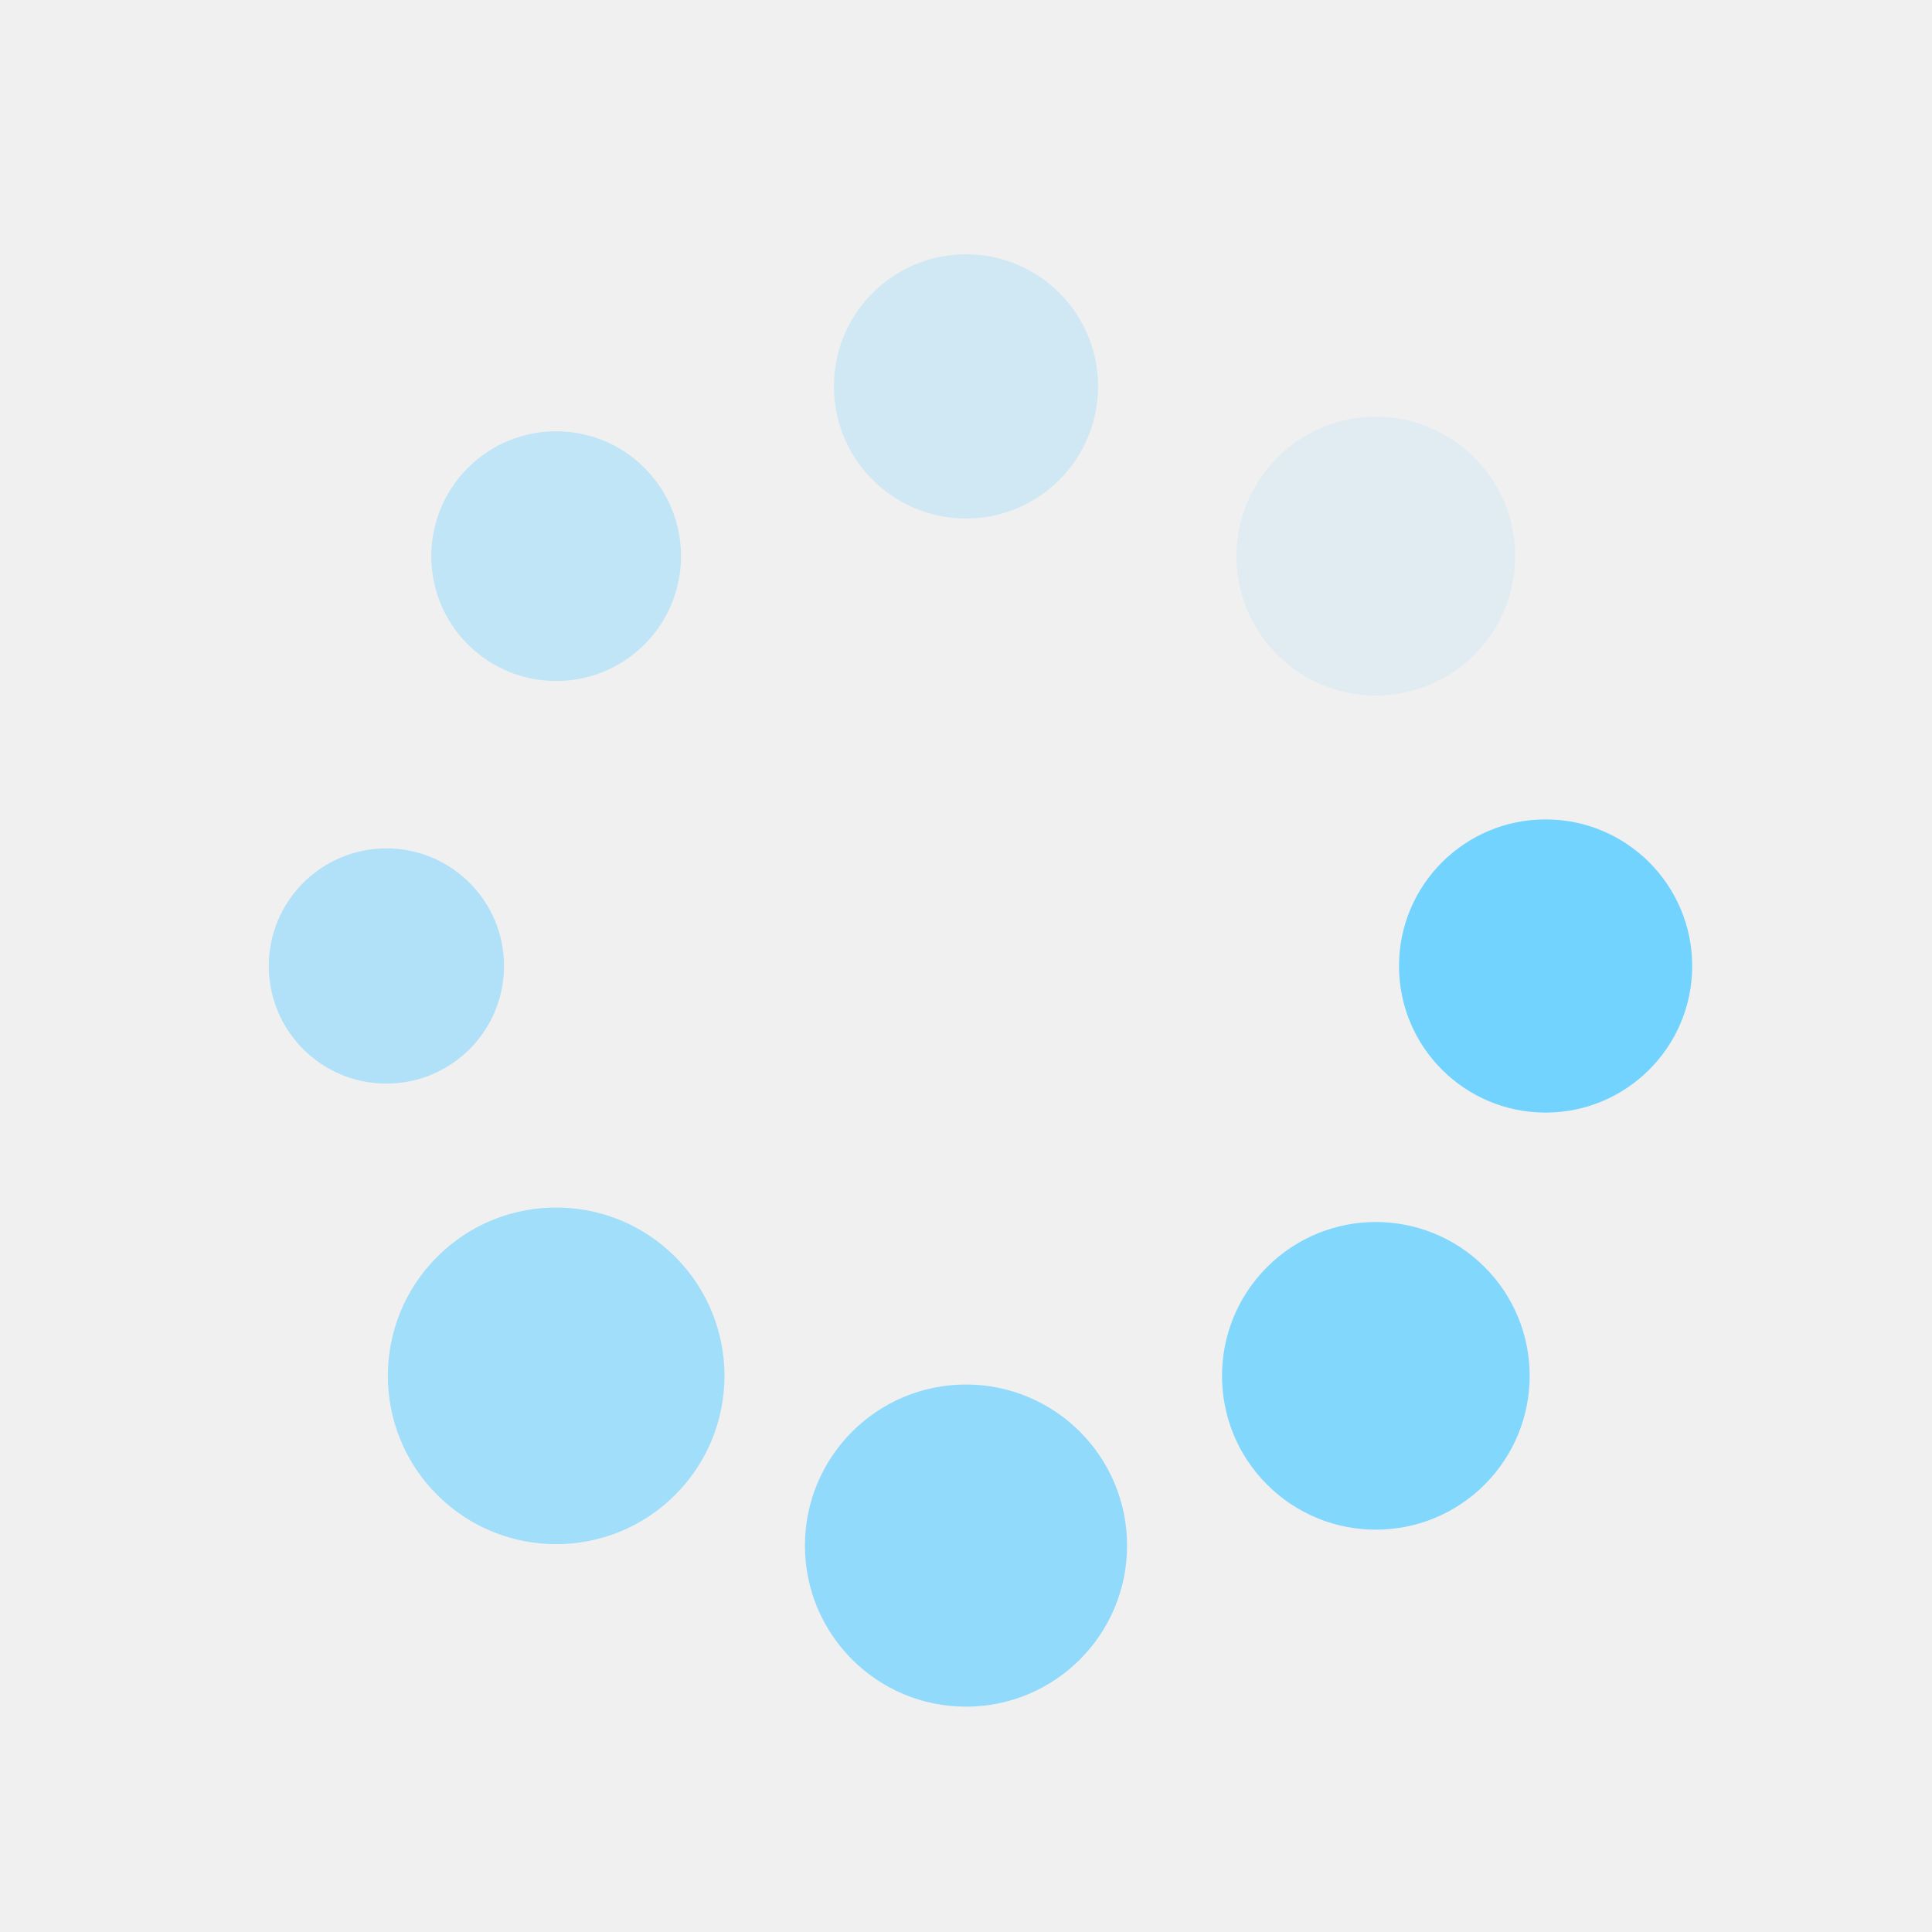
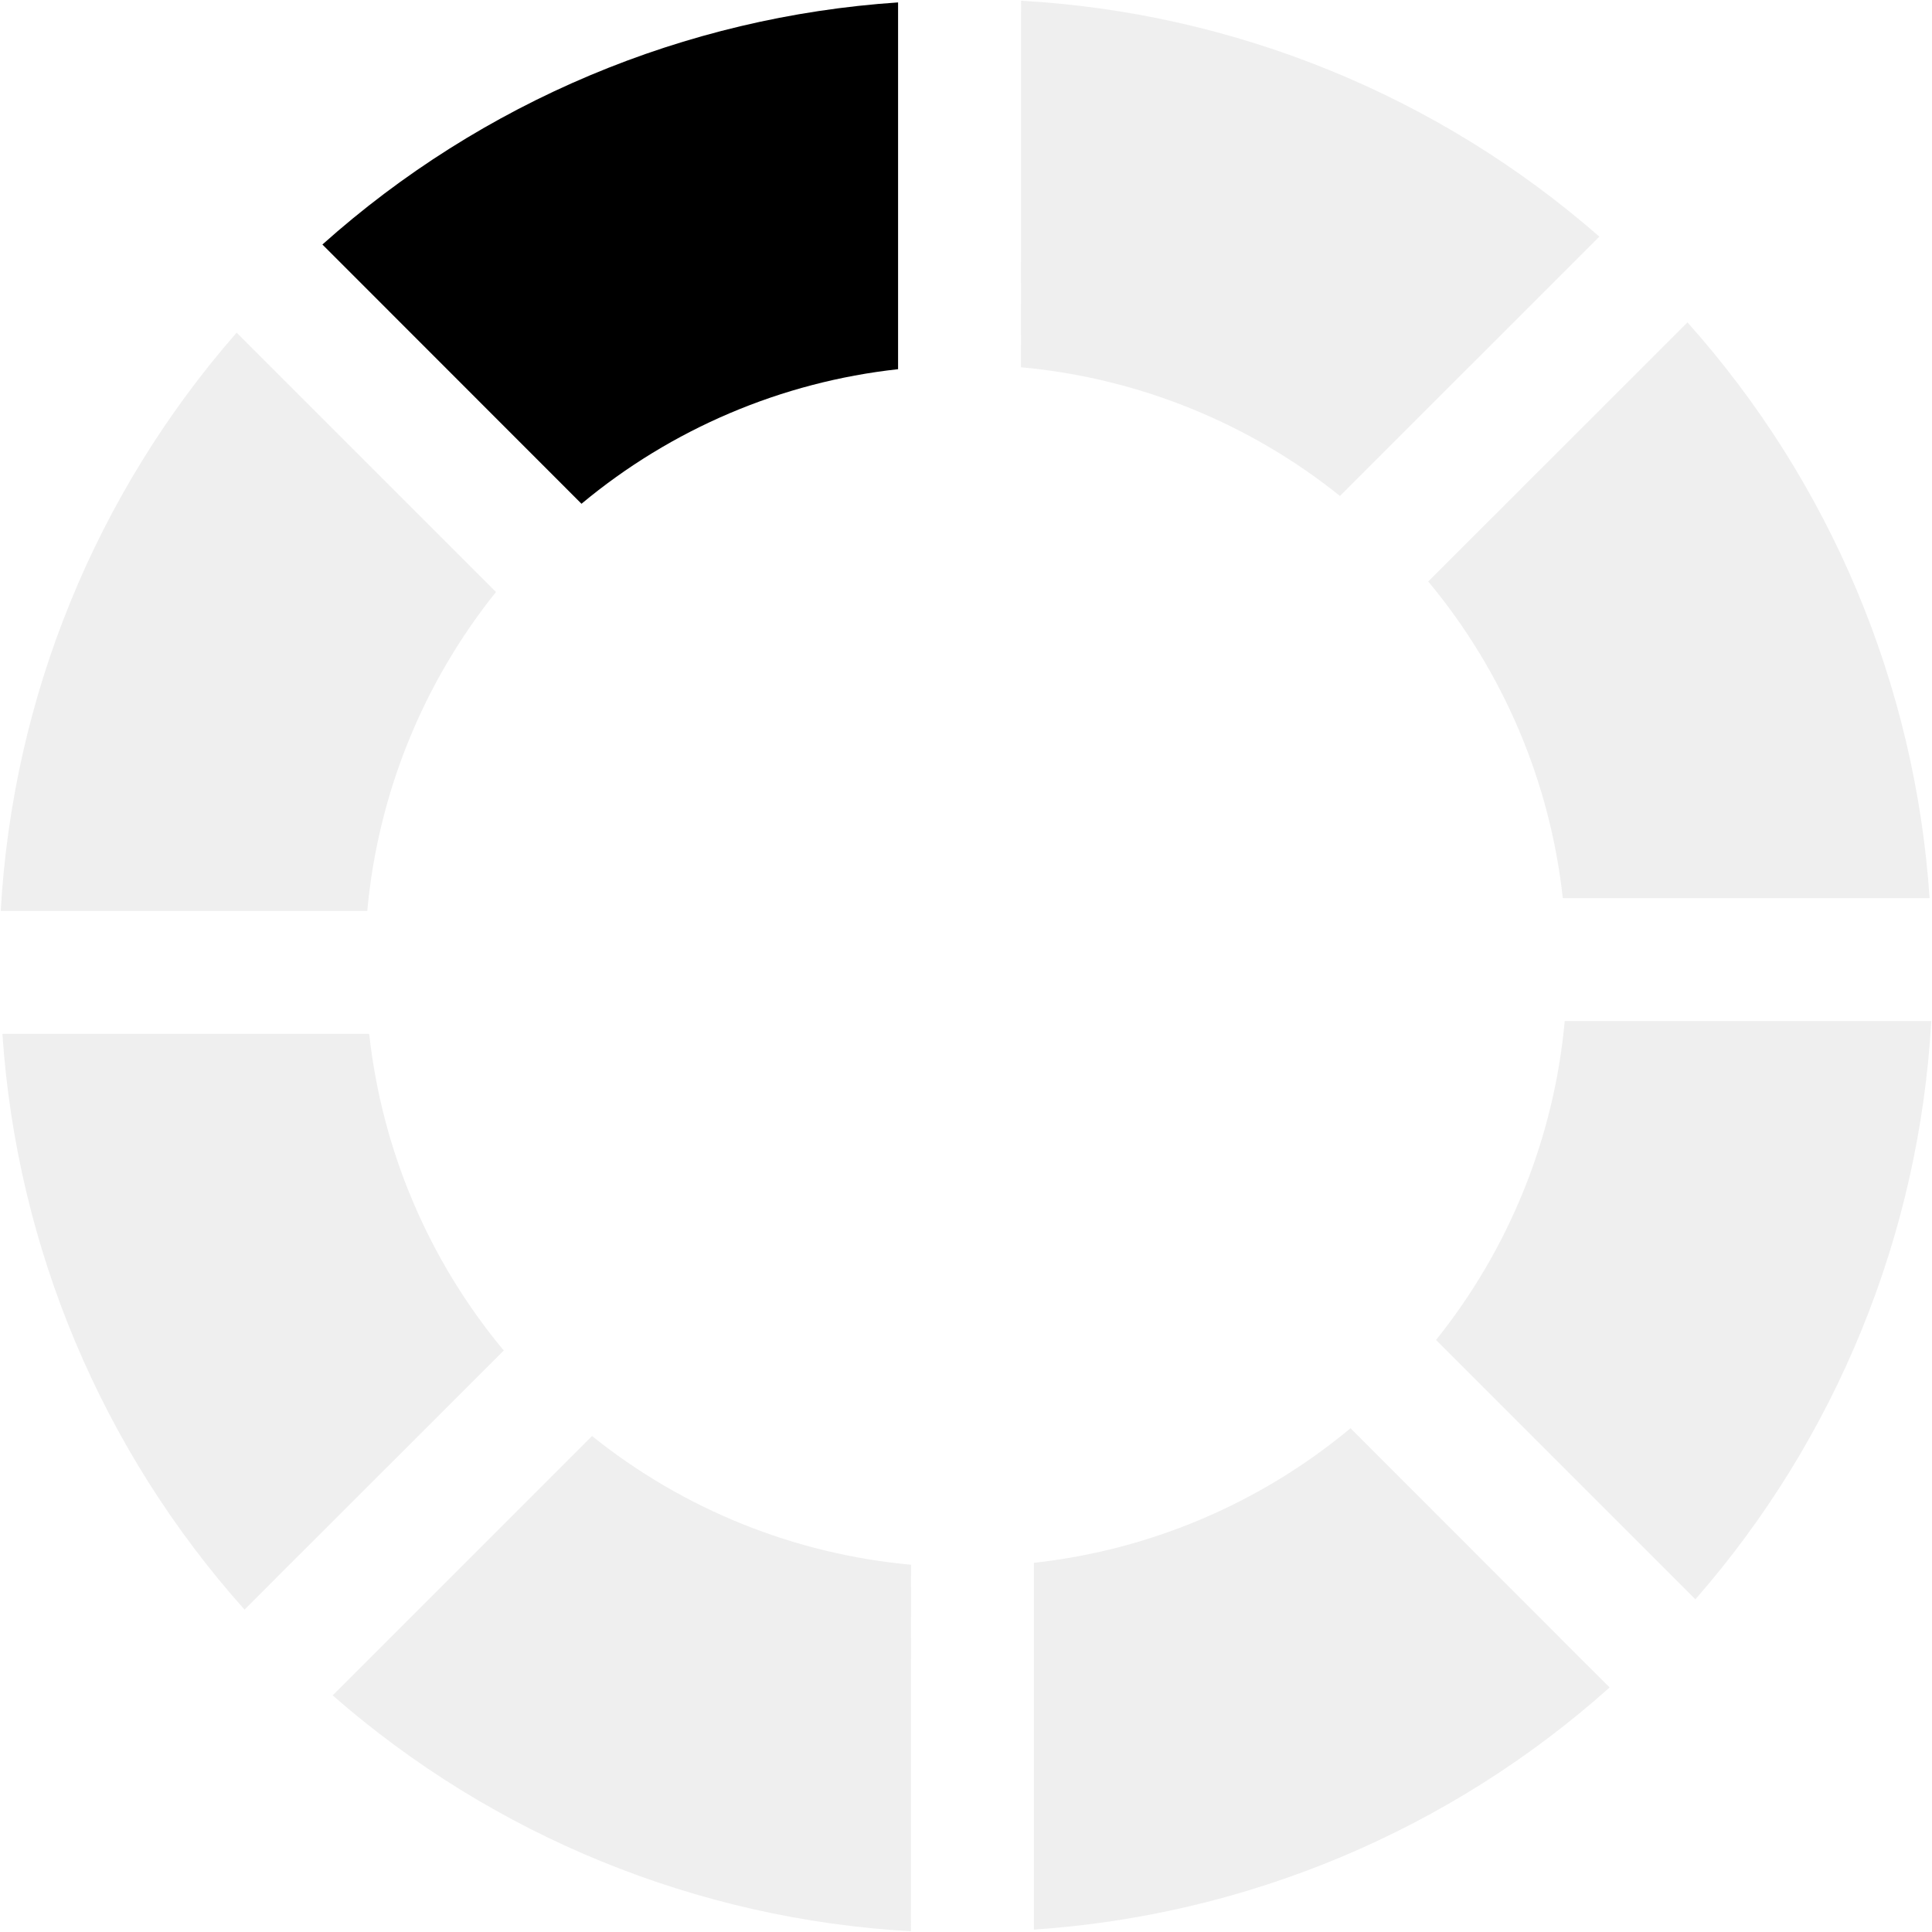
- <svg xmlns="http://www.w3.org/2000/svg" style="margin: auto; background: none; display: block; shape-rendering: auto;" width="200px" height="200px" viewBox="0 0 100 100" preserveAspectRatio="xMidYMid">
-   <g transform="translate(80,50)">
-     <g transform="rotate(0)">
-       <circle cx="0" cy="0" r="6" fill="#72d3ff" fill-opacity="1" transform="scale(1.26455 1.26455)">
-         <animateTransform attributeName="transform" type="scale" begin="-0.875s" values="1.5 1.5;1 1" keyTimes="0;1" dur="1s" repeatCount="indefinite" />
-         <animate attributeName="fill-opacity" keyTimes="0;1" dur="1s" repeatCount="indefinite" values="1;0" begin="-0.875s" />
-       </circle>
-     </g>
-   </g>
-   <g transform="translate(71.2132,71.2132)">
-     <g transform="rotate(45)">
-       <circle cx="0" cy="0" r="6" fill="#72d3ff" fill-opacity="0.875" transform="scale(1.32705 1.32705)">
-         <animateTransform attributeName="transform" type="scale" begin="-0.75s" values="1.5 1.5;1 1" keyTimes="0;1" dur="1s" repeatCount="indefinite" />
-         <animate attributeName="fill-opacity" keyTimes="0;1" dur="1s" repeatCount="indefinite" values="1;0" begin="-0.75s" />
-       </circle>
-     </g>
-   </g>
-   <g transform="translate(50,80)">
-     <g transform="rotate(90)">
-       <circle cx="0" cy="0" r="6" fill="#72d3ff" fill-opacity="0.75" transform="scale(1.38955 1.38955)">
-         <animateTransform attributeName="transform" type="scale" begin="-0.625s" values="1.5 1.5;1 1" keyTimes="0;1" dur="1s" repeatCount="indefinite" />
-         <animate attributeName="fill-opacity" keyTimes="0;1" dur="1s" repeatCount="indefinite" values="1;0" begin="-0.625s" />
-       </circle>
-     </g>
-   </g>
-   <g transform="translate(28.7868,71.2132)">
-     <g transform="rotate(135)">
-       <circle cx="0" cy="0" r="6" fill="#72d3ff" fill-opacity="0.625" transform="scale(1.45205 1.45205)">
-         <animateTransform attributeName="transform" type="scale" begin="-0.5s" values="1.5 1.5;1 1" keyTimes="0;1" dur="1s" repeatCount="indefinite" />
-         <animate attributeName="fill-opacity" keyTimes="0;1" dur="1s" repeatCount="indefinite" values="1;0" begin="-0.5s" />
-       </circle>
-     </g>
-   </g>
-   <g transform="translate(20,50)">
-     <g transform="rotate(180)">
-       <circle cx="0" cy="0" r="6" fill="#72d3ff" fill-opacity="0.5" transform="scale(1.01455 1.01455)">
-         <animateTransform attributeName="transform" type="scale" begin="-0.375s" values="1.5 1.5;1 1" keyTimes="0;1" dur="1s" repeatCount="indefinite" />
-         <animate attributeName="fill-opacity" keyTimes="0;1" dur="1s" repeatCount="indefinite" values="1;0" begin="-0.375s" />
-       </circle>
-     </g>
-   </g>
-   <g transform="translate(28.7868,28.7868)">
-     <g transform="rotate(225)">
-       <circle cx="0" cy="0" r="6" fill="#72d3ff" fill-opacity="0.375" transform="scale(1.07705 1.07705)">
-         <animateTransform attributeName="transform" type="scale" begin="-0.25s" values="1.5 1.5;1 1" keyTimes="0;1" dur="1s" repeatCount="indefinite" />
-         <animate attributeName="fill-opacity" keyTimes="0;1" dur="1s" repeatCount="indefinite" values="1;0" begin="-0.25s" />
-       </circle>
-     </g>
-   </g>
-   <g transform="translate(50,20)">
-     <g transform="rotate(270)">
-       <circle cx="0" cy="0" r="6" fill="#72d3ff" fill-opacity="0.25" transform="scale(1.13955 1.13955)">
-         <animateTransform attributeName="transform" type="scale" begin="-0.125s" values="1.5 1.5;1 1" keyTimes="0;1" dur="1s" repeatCount="indefinite" />
-         <animate attributeName="fill-opacity" keyTimes="0;1" dur="1s" repeatCount="indefinite" values="1;0" begin="-0.125s" />
-       </circle>
-     </g>
-   </g>
-   <g transform="translate(71.2132,28.7868)">
-     <g transform="rotate(315)">
-       <circle cx="0" cy="0" r="6" fill="#72d3ff" fill-opacity="0.125" transform="scale(1.20205 1.20205)">
-         <animateTransform attributeName="transform" type="scale" begin="0s" values="1.5 1.5;1 1" keyTimes="0;1" dur="1s" repeatCount="indefinite" />
-         <animate attributeName="fill-opacity" keyTimes="0;1" dur="1s" repeatCount="indefinite" values="1;0" begin="0s" />
-       </circle>
-     </g>
+ <svg xmlns="http://www.w3.org/2000/svg" version="1.0" width="100px" height="100px" viewBox="0 0 128 128" xml:space="preserve">
+   <rect x="0" y="0" width="100%" height="100%" fill="#FFFFFF" />
+   <g>
+     <path d="M38.52 33.37L21.36 16.2A63.6 63.6 0 0 1 59.5.16v24.3a39.5 39.5 0 0 0-20.98 8.92z" fill="#000000" fill-opacity="1" />
+     <path d="M38.52 33.37L21.36 16.2A63.6 63.6 0 0 1 59.5.16v24.3a39.5 39.5 0 0 0-20.98 8.92z" fill="#c0c0c0" fill-opacity="0.25" transform="rotate(45 64 64)" />
+     <path d="M38.52 33.37L21.36 16.2A63.6 63.6 0 0 1 59.5.16v24.3a39.5 39.5 0 0 0-20.98 8.92z" fill="#c0c0c0" fill-opacity="0.25" transform="rotate(90 64 64)" />
+     <path d="M38.52 33.37L21.36 16.2A63.6 63.6 0 0 1 59.5.16v24.3a39.5 39.5 0 0 0-20.98 8.92z" fill="#c0c0c0" fill-opacity="0.25" transform="rotate(135 64 64)" />
+     <path d="M38.52 33.37L21.36 16.2A63.6 63.6 0 0 1 59.5.16v24.3a39.5 39.5 0 0 0-20.98 8.92z" fill="#c0c0c0" fill-opacity="0.25" transform="rotate(180 64 64)" />
+     <path d="M38.52 33.37L21.36 16.2A63.6 63.6 0 0 1 59.5.16v24.3a39.5 39.5 0 0 0-20.98 8.92z" fill="#c0c0c0" fill-opacity="0.25" transform="rotate(225 64 64)" />
+     <path d="M38.52 33.37L21.36 16.2A63.6 63.6 0 0 1 59.5.16v24.3a39.5 39.5 0 0 0-20.98 8.92z" fill="#c0c0c0" fill-opacity="0.25" transform="rotate(270 64 64)" />
+     <path d="M38.52 33.37L21.36 16.2A63.6 63.6 0 0 1 59.5.16v24.3a39.5 39.5 0 0 0-20.98 8.92z" fill="#c0c0c0" fill-opacity="0.25" transform="rotate(315 64 64)" />
+     <animateTransform attributeName="transform" type="rotate" values="0 64 64;45 64 64;90 64 64;135 64 64;180 64 64;225 64 64;270 64 64;315 64 64" calcMode="discrete" dur="720ms" repeatCount="indefinite" />
  </g>
</svg>
